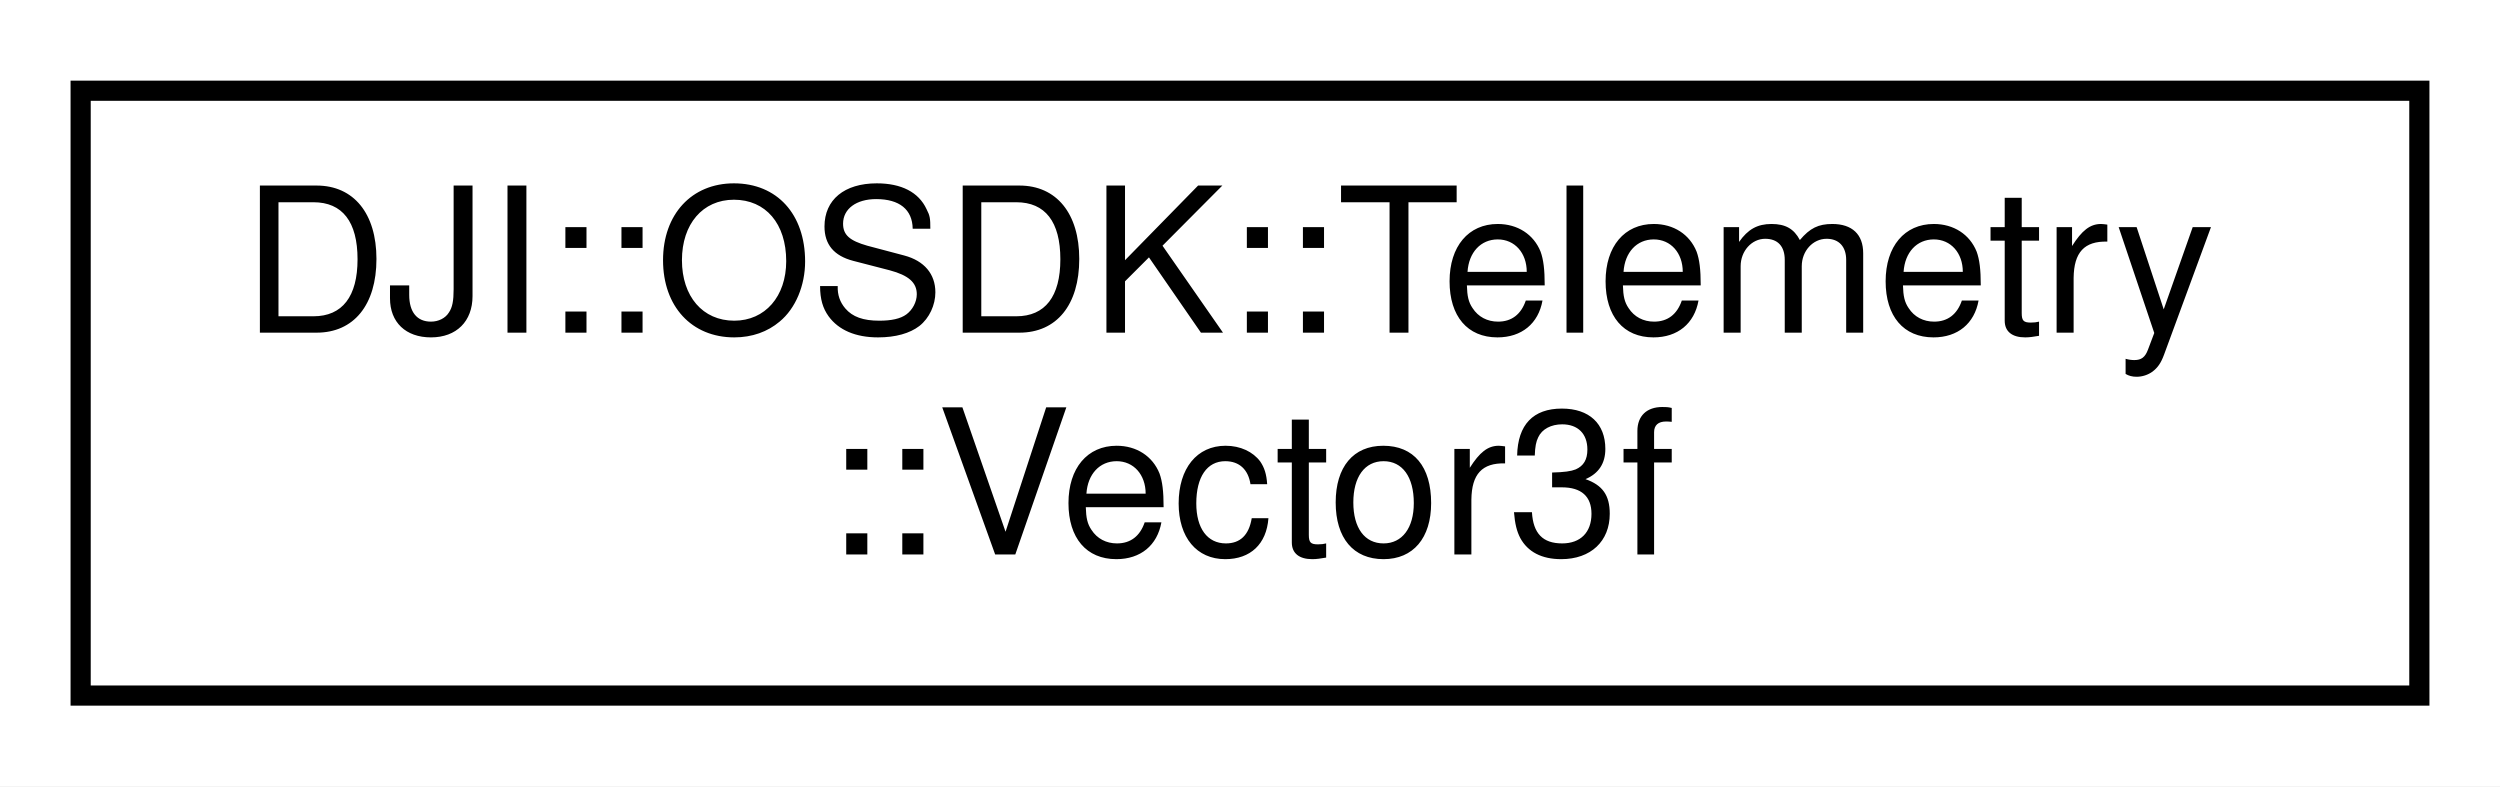
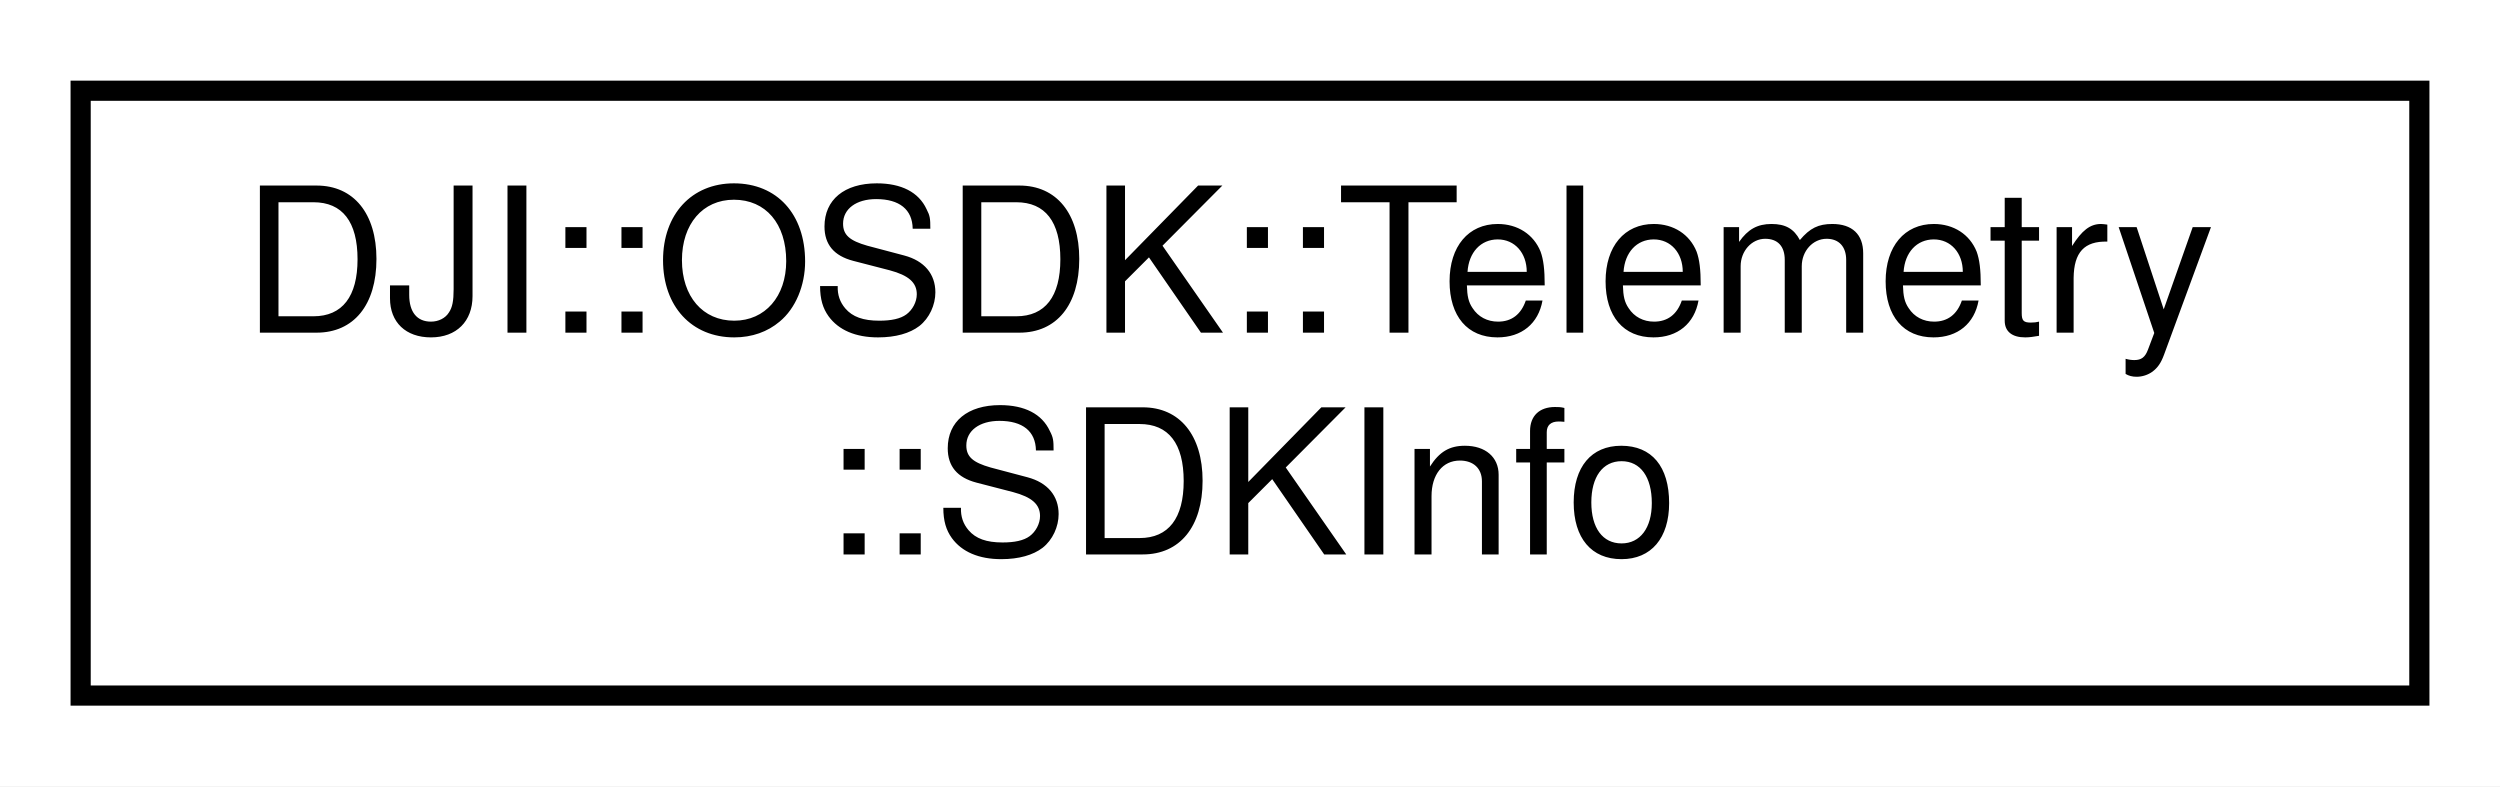
<svg xmlns="http://www.w3.org/2000/svg" xmlns:xlink="http://www.w3.org/1999/xlink" width="124pt" height="39pt" viewBox="0.00 0.00 124.00 39.00">
  <g id="graph0" class="graph" transform="scale(1 1) rotate(0) translate(4 35)">
-     <polygon fill="white" stroke="none" points="-4,4 -4,-35 120,-35 120,4 -4,4" />
+     <polygon fill="#ffffff" stroke="transparent" points="-4,4 -4,-35 120,-35 120,4 -4,4" />
    <g id="node1" class="node">
      <g id="a_node1">
-         <a xlink:href="structDJI_1_1OSDK_1_1Telemetry_1_1Vector3f.html" target="_top" xlink:title="struct for multiple Topics">
-           <polygon fill="white" stroke="black" points="-7.10543e-15,-0.5 -7.10543e-15,-30.5 116,-30.5 116,-0.5 -7.10543e-15,-0.5" />
-           <text text-anchor="start" x="8" y="-18.5" font-family="Helvetica,sans-Serif" font-size="10.00">DJI::OSDK::Telemetry</text>
-           <text text-anchor="middle" x="58" y="-7.5" font-family="Helvetica,sans-Serif" font-size="10.00">::Vector3f</text>
+         <a xlink:href="structDJI_1_1OSDK_1_1Telemetry_1_1SDKInfo.html" target="_top" xlink:title="struct for TOPIC_CONTROL_DEVICE and data broadcast, return SDK info">
+           <polygon fill="#ffffff" stroke="#000000" points="0,-.5 0,-30.5 116,-30.5 116,-.5 0,-.5" />
+           <text text-anchor="start" x="8" y="-18.5" font-family="Helvetica,sans-Serif" font-size="10.00" fill="#000000">DJI::OSDK::Telemetry</text>
+           <text text-anchor="middle" x="58" y="-7.5" font-family="Helvetica,sans-Serif" font-size="10.00" fill="#000000">::SDKInfo</text>
        </a>
      </g>
    </g>
  </g>
</svg>
